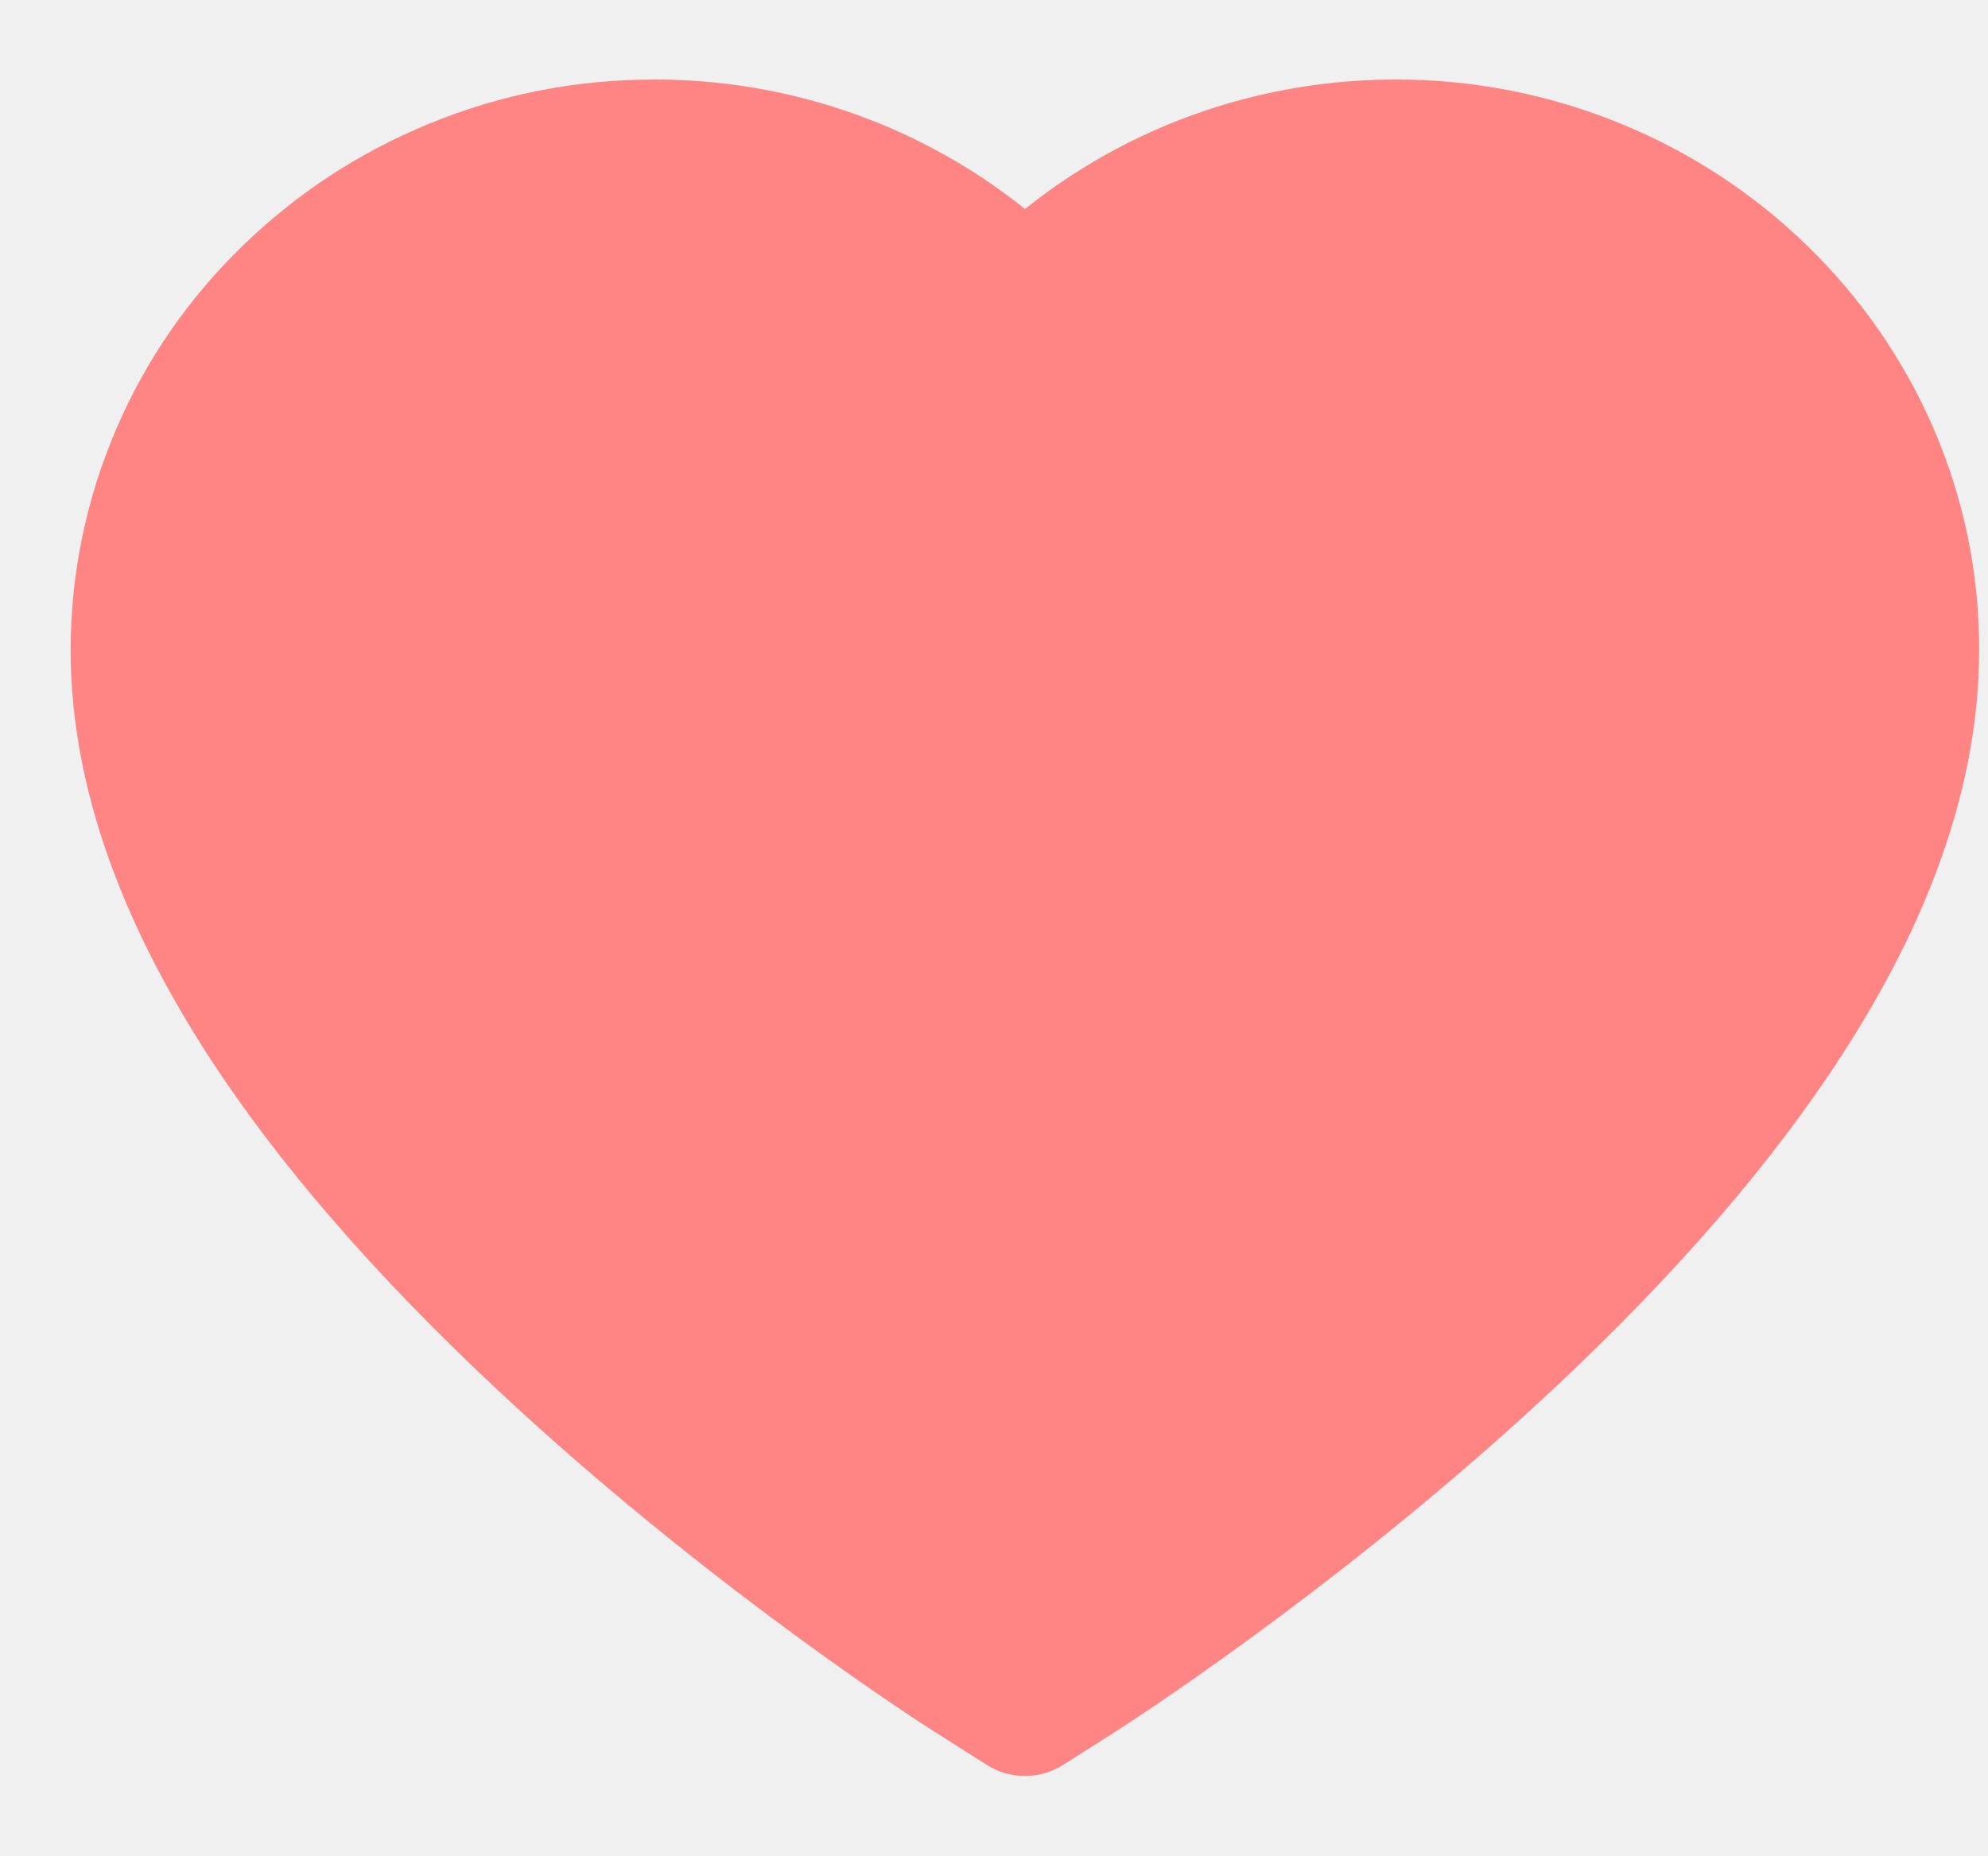
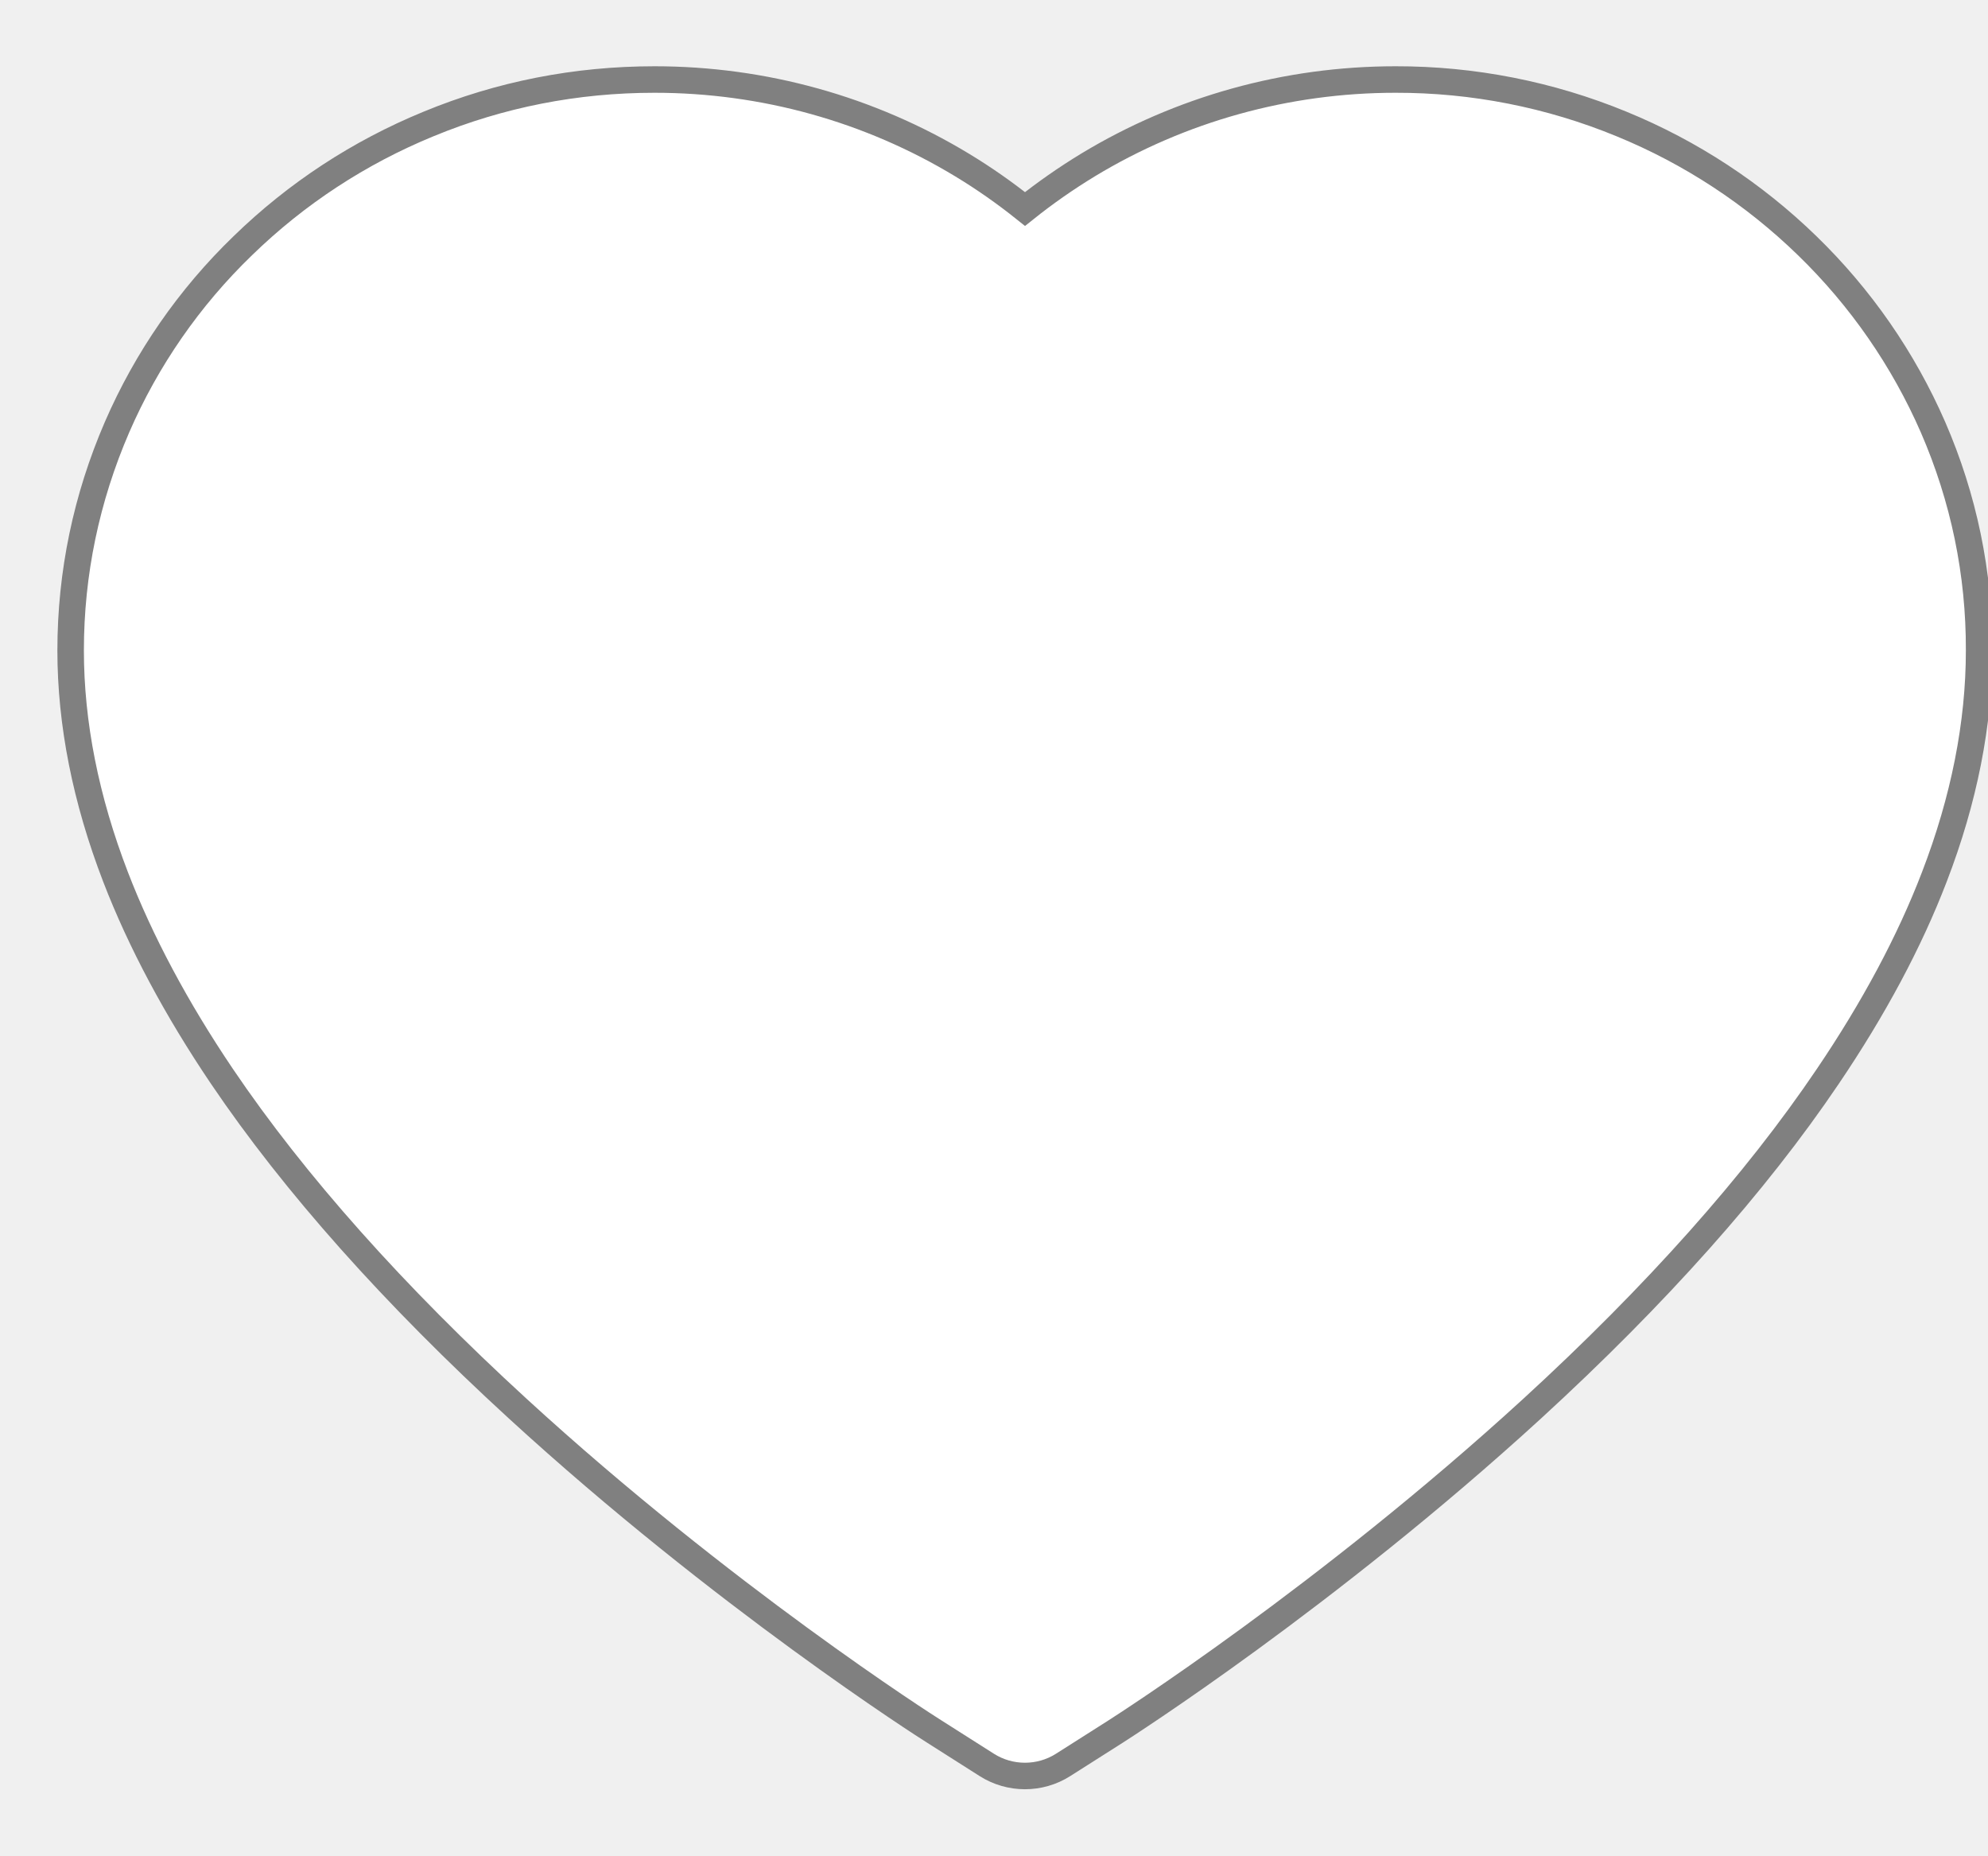
<svg xmlns="http://www.w3.org/2000/svg" viewBox="0 0 15 14">
-   <path d="M14.585 3.223C14.361 2.71 14.039 2.245 13.636 1.854C13.233 1.462 12.758 1.15 12.236 0.936C11.695 0.713 11.115 0.599 10.53 0.6C9.708 0.6 8.906 0.823 8.209 1.245C8.043 1.346 7.884 1.457 7.734 1.577C7.584 1.457 7.426 1.346 7.259 1.245C6.562 0.823 5.761 0.6 4.939 0.6C4.347 0.6 3.774 0.712 3.232 0.936C2.709 1.151 2.237 1.46 1.832 1.854C1.428 2.244 1.106 2.709 0.883 3.223C0.652 3.757 0.533 4.325 0.533 4.908C0.533 5.459 0.647 6.033 0.872 6.617C1.06 7.105 1.33 7.611 1.675 8.122C2.222 8.931 2.974 9.774 3.907 10.629C5.454 12.047 6.986 13.026 7.051 13.066L7.446 13.317C7.621 13.428 7.846 13.428 8.021 13.317L8.416 13.066C8.481 13.024 10.011 12.047 11.56 10.629C12.493 9.774 13.245 8.931 13.791 8.122C14.137 7.611 14.408 7.105 14.595 6.617C14.82 6.033 14.933 5.459 14.933 4.908C14.935 4.325 14.817 3.757 14.585 3.223Z" fill="#FF8585" />
+   <path d="M14.585 3.223C14.361 2.71 14.039 2.245 13.636 1.854C13.233 1.462 12.758 1.15 12.236 0.936C11.695 0.713 11.115 0.599 10.53 0.6C9.708 0.6 8.906 0.823 8.209 1.245C8.043 1.346 7.884 1.457 7.734 1.577C7.584 1.457 7.426 1.346 7.259 1.245C6.562 0.823 5.761 0.6 4.939 0.6C4.347 0.6 3.774 0.712 3.232 0.936C2.709 1.151 2.237 1.46 1.832 1.854C1.428 2.244 1.106 2.709 0.883 3.223C0.652 3.757 0.533 4.325 0.533 4.908C0.533 5.459 0.647 6.033 0.872 6.617C1.06 7.105 1.33 7.611 1.675 8.122C2.222 8.931 2.974 9.774 3.907 10.629C5.454 12.047 6.986 13.026 7.051 13.066L7.446 13.317C7.621 13.428 7.846 13.428 8.021 13.317L8.416 13.066C8.481 13.024 10.011 12.047 11.56 10.629C12.493 9.774 13.245 8.931 13.791 8.122C14.137 7.611 14.408 7.105 14.595 6.617C14.82 6.033 14.933 5.459 14.933 4.908C14.935 4.325 14.817 3.757 14.585 3.223Z" fill="#ffffff" stroke="#808080" stroke-width="0.2" />
</svg>
